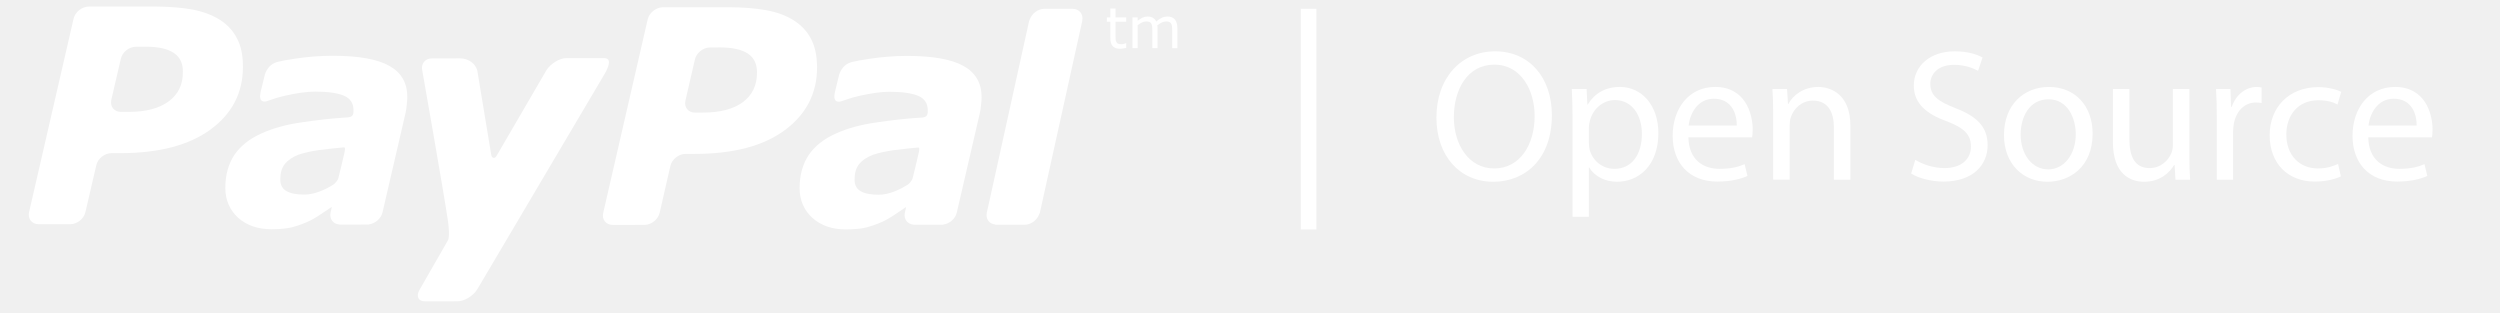
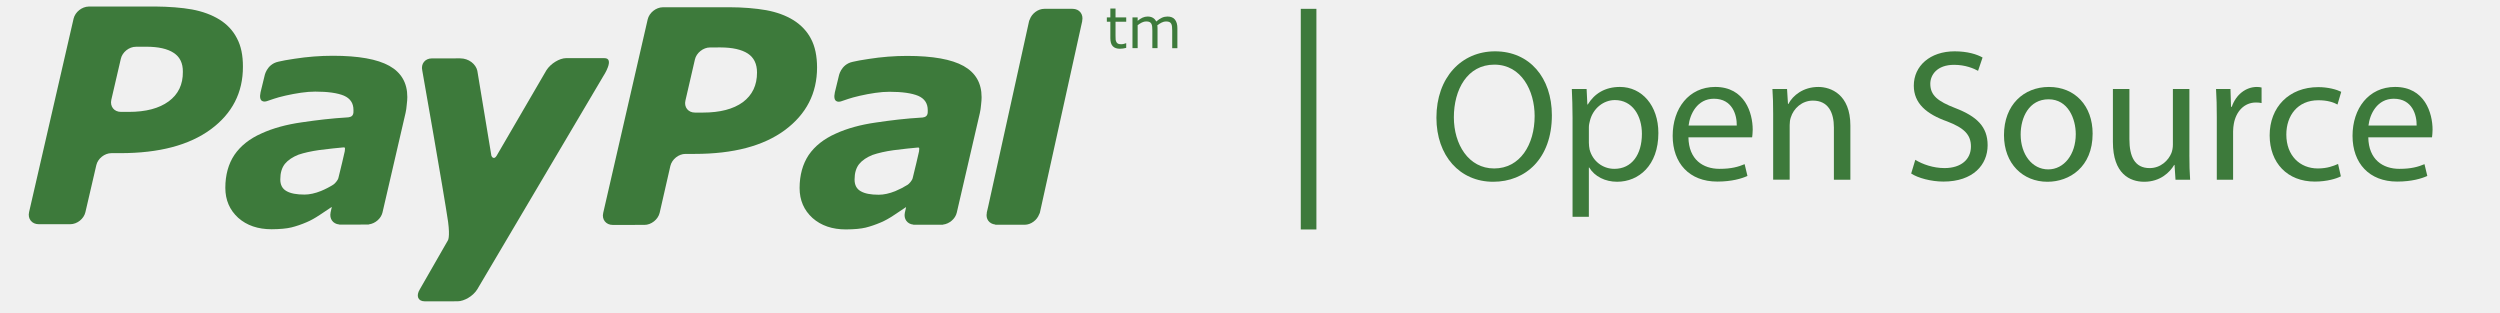
<svg xmlns="http://www.w3.org/2000/svg" version="1.1" id="Layer_1" x="0px" y="0px" width="160px" height="20px" viewBox="0 0 160 20" enable-background="new 0 0 160 20" xml:space="preserve">
  <g>
-     <path fill="#FFFFFF" d="M61.671,4.224c-0.769-0.429-1.971-0.646-3.616-0.646c-0.813,0-1.63,0.065-2.452,0.193   c-0.602,0.092-0.664,0.107-1.038,0.188c-0.77,0.168-0.888,0.938-0.888,0.938L53.43,5.914c-0.141,0.65,0.229,0.624,0.395,0.573   c0.336-0.102,0.519-0.202,1.204-0.358c0.655-0.148,1.347-0.259,1.9-0.255c0.81,0,1.426,0.089,1.835,0.259   c0.41,0.179,0.612,0.483,0.612,0.918c0.002,0.103,0.004,0.201-0.033,0.286c-0.034,0.08-0.099,0.157-0.292,0.183   c-1.156,0.069-1.986,0.174-2.985,0.32c-0.986,0.139-1.849,0.377-2.57,0.707c-0.769,0.341-1.344,0.797-1.741,1.375   c-0.385,0.581-0.579,1.285-0.581,2.113c0,0.783,0.282,1.421,0.827,1.917c0.551,0.489,1.268,0.731,2.135,0.731   c0.541-0.004,0.965-0.043,1.269-0.117c0.302-0.076,0.629-0.186,0.976-0.334c0.259-0.109,0.539-0.267,0.833-0.463   c0.296-0.196,0.5-0.338,0.762-0.509l0.011,0.017l-0.074,0.326c0,0.002-0.004,0.004-0.004,0.008l0.001,0.006   c-0.084,0.394,0.152,0.719,0.541,0.758l0.005,0.007h0.034l0.001,0.002c0.259,0,1.144-0.001,1.558-0.002h0.289   c0.019,0,0.021-0.006,0.028-0.01c0.397-0.049,0.777-0.372,0.867-0.761l1.478-6.379c0.034-0.15,0.061-0.324,0.077-0.523   c0.019-0.202,0.04-0.367,0.034-0.487C62.824,5.32,62.437,4.653,61.671,4.224z M58.089,11.825c-0.251,0.157-0.517,0.294-0.794,0.409   c-0.374,0.149-0.729,0.229-1.056,0.229c-0.504,0-0.889-0.071-1.151-0.224c-0.262-0.146-0.399-0.396-0.395-0.754   c0-0.414,0.096-0.736,0.294-0.989c0.199-0.243,0.496-0.438,0.863-0.583c0.366-0.125,0.815-0.227,1.335-0.3   c0.461-0.058,1.374-0.163,1.49-0.164c0.116-0.001,0.194-0.066,0.142,0.245c-0.022,0.136-0.286,1.217-0.406,1.708   C58.375,11.555,58.179,11.77,58.089,11.825z" />
-     <path fill="#FFFFFF" d="M36.242,3.72c-0.433,0-1.002,0.351-1.271,0.775c0,0-2.9,4.972-3.185,5.469   c-0.155,0.267-0.312,0.097-0.338-0.002c-0.021-0.121-0.899-5.434-0.899-5.434C30.45,4.1,30.004,3.733,29.445,3.735l-1.809,0.003   c-0.436,0-0.708,0.349-0.611,0.771c0,0,1.382,7.836,1.652,9.681c0.134,1.018-0.014,1.199-0.014,1.199l-1.793,3.125   c-0.262,0.424-0.119,0.771,0.315,0.771l2.096-0.002c0.434,0,1.009-0.345,1.267-0.771L38.61,4.876c0,0,0.772-1.165,0.061-1.155   C38.187,3.727,36.242,3.72,36.242,3.72" />
-     <path fill="#FFFFFF" d="M10.791,6.491c-0.61,0.446-1.455,0.67-2.553,0.67H7.741c-0.437,0-0.713-0.347-0.617-0.773l0.609-2.625   C7.826,3.34,8.262,2.989,8.7,2.993L9.362,2.99c0.773,0,1.362,0.132,1.758,0.396c0.391,0.256,0.59,0.661,0.583,1.206   C11.715,5.409,11.404,6.044,10.791,6.491 M15.161,2.445c-0.251-0.49-0.629-0.889-1.11-1.19c-0.5-0.308-1.08-0.521-1.757-0.649   c-0.681-0.122-1.477-0.181-2.389-0.19L5.681,0.419c-0.439,0.006-0.87,0.35-0.971,0.772L1.861,13.575   c-0.099,0.424,0.176,0.774,0.613,0.774h2.024c0.438,0,0.871-0.343,0.969-0.774l0.698-3.007C6.259,10.15,6.692,9.802,7.13,9.802   h0.579c2.476-0.002,4.395-0.509,5.775-1.521c1.377-1.012,2.067-2.353,2.063-4.01C15.55,3.541,15.424,2.932,15.161,2.445" />
-     <path fill="#FFFFFF" d="M47.538,6.542c-0.606,0.441-1.457,0.663-2.553,0.663h-0.504c-0.435,0.005-0.716-0.348-0.613-0.771   l0.607-2.629c0.091-0.416,0.533-0.77,0.962-0.767l0.665-0.003c0.776,0.003,1.358,0.133,1.759,0.392   c0.395,0.261,0.586,0.667,0.588,1.207C48.452,5.457,48.147,6.09,47.538,6.542 M51.906,2.49c-0.252-0.491-0.633-0.886-1.115-1.193   c-0.493-0.307-1.08-0.521-1.759-0.646c-0.671-0.118-1.471-0.186-2.381-0.188l-4.234,0.002c-0.437,0.008-0.864,0.351-0.964,0.772   l-2.847,12.388c-0.104,0.422,0.179,0.771,0.608,0.77l2.031-0.002c0.431,0.002,0.87-0.346,0.972-0.768l0.687-3.006   c0.097-0.422,0.534-0.774,0.973-0.769h0.577c2.479,0,4.401-0.508,5.776-1.522c1.373-1.019,2.062-2.354,2.062-4.017   C52.288,3.586,52.164,2.975,51.906,2.49" />
-     <path fill="#FFFFFF" d="M24.917,4.214c-0.769-0.429-1.97-0.645-3.615-0.645c-0.813,0-1.631,0.064-2.452,0.191   c-0.603,0.092-0.664,0.107-1.038,0.189c-0.77,0.168-0.888,0.938-0.888,0.938l-0.248,1.017c-0.14,0.65,0.231,0.623,0.396,0.572   c0.335-0.102,0.518-0.202,1.204-0.358c0.654-0.147,1.347-0.258,1.898-0.255c0.811,0,1.426,0.088,1.836,0.259   c0.41,0.179,0.612,0.483,0.612,0.918c0.003,0.104,0.004,0.202-0.032,0.286c-0.034,0.081-0.099,0.157-0.293,0.183   c-1.155,0.07-1.984,0.175-2.985,0.32c-0.986,0.139-1.849,0.378-2.569,0.707c-0.77,0.34-1.343,0.797-1.74,1.375   c-0.387,0.581-0.581,1.284-0.582,2.112c0,0.783,0.282,1.422,0.825,1.918c0.552,0.49,1.268,0.731,2.135,0.731   c0.542-0.004,0.966-0.044,1.271-0.118c0.301-0.076,0.629-0.184,0.975-0.334c0.259-0.109,0.538-0.265,0.833-0.462   c0.295-0.196,0.5-0.337,0.764-0.509l0.008,0.018l-0.074,0.323c0,0.004-0.004,0.007-0.004,0.011l0.003,0.004   c-0.084,0.395,0.151,0.721,0.54,0.759l0.004,0.008h0.034l0.001,0.002c0.259,0,1.145-0.001,1.558-0.002h0.289   c0.019,0,0.022-0.007,0.028-0.013c0.398-0.049,0.777-0.371,0.868-0.758l1.478-6.38c0.033-0.149,0.061-0.323,0.075-0.521   c0.02-0.203,0.041-0.368,0.036-0.488C26.071,5.311,25.683,4.643,24.917,4.214z M21.335,11.814c-0.251,0.16-0.516,0.295-0.794,0.41   c-0.374,0.149-0.729,0.229-1.056,0.229c-0.502,0-0.889-0.071-1.151-0.224c-0.261-0.146-0.399-0.396-0.395-0.754   c0-0.414,0.097-0.736,0.295-0.989c0.2-0.243,0.495-0.438,0.862-0.584c0.367-0.125,0.818-0.225,1.335-0.299   c0.461-0.058,1.375-0.163,1.491-0.164c0.116-0.001,0.194-0.066,0.142,0.245c-0.022,0.135-0.286,1.218-0.407,1.708   C21.62,11.545,21.424,11.759,21.335,11.814z" />
+     <path fill="#3D7A3B" d="M61.671,4.224c-0.769-0.429-1.971-0.646-3.616-0.646c-0.813,0-1.63,0.065-2.452,0.193   c-0.602,0.092-0.664,0.107-1.038,0.188c-0.77,0.168-0.888,0.938-0.888,0.938L53.43,5.914c-0.141,0.65,0.229,0.624,0.395,0.573   c0.336-0.102,0.519-0.202,1.204-0.358c0.655-0.148,1.347-0.259,1.9-0.255c0.81,0,1.426,0.089,1.835,0.259   c0.41,0.179,0.612,0.483,0.612,0.918c0.002,0.103,0.004,0.201-0.033,0.286c-0.034,0.08-0.099,0.157-0.292,0.183   c-1.156,0.069-1.986,0.174-2.985,0.32c-0.986,0.139-1.849,0.377-2.57,0.707c-0.769,0.341-1.344,0.797-1.741,1.375   c-0.385,0.581-0.579,1.285-0.581,2.113c0,0.783,0.282,1.421,0.827,1.917c0.551,0.489,1.268,0.731,2.135,0.731   c0.541-0.004,0.965-0.043,1.269-0.117c0.302-0.076,0.629-0.186,0.976-0.334c0.259-0.109,0.539-0.267,0.833-0.463   c0.296-0.196,0.5-0.338,0.762-0.509l0.011,0.017l-0.074,0.326c0,0.002-0.004,0.004-0.004,0.008l0.001,0.006   c-0.084,0.394,0.152,0.719,0.541,0.758l0.005,0.007h0.034l0.001,0.002c0.259,0,1.144-0.001,1.558-0.002h0.289   c0.019,0,0.021-0.006,0.028-0.01c0.397-0.049,0.777-0.372,0.867-0.761l1.478-6.379c0.034-0.15,0.061-0.324,0.077-0.523   c0.019-0.202,0.04-0.367,0.034-0.487C62.824,5.32,62.437,4.653,61.671,4.224z M58.089,11.825c-0.251,0.157-0.517,0.294-0.794,0.409   c-0.374,0.149-0.729,0.229-1.056,0.229c-0.504,0-0.889-0.071-1.151-0.224c-0.262-0.146-0.399-0.396-0.395-0.754   c0-0.414,0.096-0.736,0.294-0.989c0.199-0.243,0.496-0.438,0.863-0.583c0.366-0.125,0.815-0.227,1.335-0.3   c0.461-0.058,1.374-0.163,1.49-0.164c0.116-0.001,0.194-0.066,0.142,0.245c-0.022,0.136-0.286,1.217-0.406,1.708   C58.375,11.555,58.179,11.77,58.089,11.825z" />
+     <path fill="#3D7A3B" d="M36.242,3.72c-0.433,0-1.002,0.351-1.271,0.775c0,0-2.9,4.972-3.185,5.469   c-0.155,0.267-0.312,0.097-0.338-0.002c-0.021-0.121-0.899-5.434-0.899-5.434C30.45,4.1,30.004,3.733,29.445,3.735l-1.809,0.003   c-0.436,0-0.708,0.349-0.611,0.771c0,0,1.382,7.836,1.652,9.681c0.134,1.018-0.014,1.199-0.014,1.199l-1.793,3.125   c-0.262,0.424-0.119,0.771,0.315,0.771l2.096-0.002c0.434,0,1.009-0.345,1.267-0.771L38.61,4.876c0,0,0.772-1.165,0.061-1.155   C38.187,3.727,36.242,3.72,36.242,3.72" />
+     <path fill="#3D7A3B" d="M10.791,6.491c-0.61,0.446-1.455,0.67-2.553,0.67H7.741c-0.437,0-0.713-0.347-0.617-0.773l0.609-2.625   C7.826,3.34,8.262,2.989,8.7,2.993L9.362,2.99c0.773,0,1.362,0.132,1.758,0.396c0.391,0.256,0.59,0.661,0.583,1.206   C11.715,5.409,11.404,6.044,10.791,6.491 M15.161,2.445c-0.251-0.49-0.629-0.889-1.11-1.19c-0.5-0.308-1.08-0.521-1.757-0.649   c-0.681-0.122-1.477-0.181-2.389-0.19L5.681,0.419c-0.439,0.006-0.87,0.35-0.971,0.772L1.861,13.575   c-0.099,0.424,0.176,0.774,0.613,0.774h2.024c0.438,0,0.871-0.343,0.969-0.774l0.698-3.007C6.259,10.15,6.692,9.802,7.13,9.802   h0.579c2.476-0.002,4.395-0.509,5.775-1.521c1.377-1.012,2.067-2.353,2.063-4.01C15.55,3.541,15.424,2.932,15.161,2.445" />
+     <path fill="#3D7A3B" d="M47.538,6.542c-0.606,0.441-1.457,0.663-2.553,0.663h-0.504c-0.435,0.005-0.716-0.348-0.613-0.771   l0.607-2.629c0.091-0.416,0.533-0.77,0.962-0.767l0.665-0.003c0.776,0.003,1.358,0.133,1.759,0.392   c0.395,0.261,0.586,0.667,0.588,1.207C48.452,5.457,48.147,6.09,47.538,6.542 M51.906,2.49c-0.252-0.491-0.633-0.886-1.115-1.193   c-0.493-0.307-1.08-0.521-1.759-0.646c-0.671-0.118-1.471-0.186-2.381-0.188l-4.234,0.002c-0.437,0.008-0.864,0.351-0.964,0.772   l-2.847,12.388c-0.104,0.422,0.179,0.771,0.608,0.77l2.031-0.002c0.431,0.002,0.87-0.346,0.972-0.768l0.687-3.006   c0.097-0.422,0.534-0.774,0.973-0.769h0.577c2.479,0,4.401-0.508,5.776-1.522c1.373-1.019,2.062-2.354,2.062-4.017   C52.288,3.586,52.164,2.975,51.906,2.49" />
+     <path fill="#3D7A3B" d="M24.917,4.214c-0.769-0.429-1.97-0.645-3.615-0.645c-0.813,0-1.631,0.064-2.452,0.191   c-0.603,0.092-0.664,0.107-1.038,0.189c-0.77,0.168-0.888,0.938-0.888,0.938l-0.248,1.017c-0.14,0.65,0.231,0.623,0.396,0.572   c0.335-0.102,0.518-0.202,1.204-0.358c0.654-0.147,1.347-0.258,1.898-0.255c0.811,0,1.426,0.088,1.836,0.259   c0.41,0.179,0.612,0.483,0.612,0.918c0.003,0.104,0.004,0.202-0.032,0.286c-0.034,0.081-0.099,0.157-0.293,0.183   c-1.155,0.07-1.984,0.175-2.985,0.32c-0.986,0.139-1.849,0.378-2.569,0.707c-0.77,0.34-1.343,0.797-1.74,1.375   c-0.387,0.581-0.581,1.284-0.582,2.112c0,0.783,0.282,1.422,0.825,1.918c0.552,0.49,1.268,0.731,2.135,0.731   c0.542-0.004,0.966-0.044,1.271-0.118c0.301-0.076,0.629-0.184,0.975-0.334c0.259-0.109,0.538-0.265,0.833-0.462   c0.295-0.196,0.5-0.337,0.764-0.509l0.008,0.018l-0.074,0.323c0,0.004-0.004,0.007-0.004,0.011l0.003,0.004   c-0.084,0.395,0.151,0.721,0.54,0.759l0.004,0.008h0.034l0.001,0.002c0.259,0,1.145-0.001,1.558-0.002h0.289   c0.019,0,0.022-0.007,0.028-0.013c0.398-0.049,0.777-0.371,0.868-0.758l1.478-6.38c0.033-0.149,0.061-0.323,0.075-0.521   c0.02-0.203,0.041-0.368,0.036-0.488C26.071,5.311,25.683,4.643,24.917,4.214z M21.335,11.814c-0.251,0.16-0.516,0.295-0.794,0.41   c-0.374,0.149-0.729,0.229-1.056,0.229c-0.502,0-0.889-0.071-1.151-0.224c-0.261-0.146-0.399-0.396-0.395-0.754   c0-0.414,0.097-0.736,0.295-0.989c0.2-0.243,0.495-0.438,0.862-0.584c0.367-0.125,0.818-0.225,1.335-0.299   c0.461-0.058,1.375-0.163,1.491-0.164c0.116-0.001,0.194-0.066,0.142,0.245c-0.022,0.135-0.286,1.218-0.407,1.708   C21.62,11.545,21.424,11.759,21.335,11.814z" />
    <g>
      <g>
-         <path fill="#FFFFFF" d="M68.648,0.565h-1.811c-0.001,0-0.001,0-0.002,0h-0.001c-0.401,0-0.798,0.3-0.931,0.686     c-0.011,0.029-0.031,0.055-0.038,0.084c0,0-0.045,0.206-0.123,0.558l-2.5,11.333c-0.048,0.211-0.08,0.348-0.09,0.387l0.005,0.007     c-0.085,0.39,0.151,0.706,0.533,0.748l0.012,0.016h1.879c0.395,0,0.787-0.293,0.926-0.67c0.013-0.034,0.037-0.063,0.045-0.101     l2.713-12.277L69.26,1.334C69.352,0.914,69.082,0.565,68.648,0.565z" />
+         <path fill="#3D7A3B" d="M68.648,0.565h-1.811c-0.001,0-0.001,0-0.002,0h-0.001c-0.401,0-0.798,0.3-0.931,0.686     c-0.011,0.029-0.031,0.055-0.038,0.084c0,0-0.045,0.206-0.123,0.558l-2.5,11.333c-0.048,0.211-0.08,0.348-0.09,0.387l0.005,0.007     c-0.085,0.39,0.151,0.706,0.533,0.748l0.012,0.016h1.879c0.395,0,0.787-0.293,0.926-0.67c0.013-0.034,0.037-0.063,0.045-0.101     l2.713-12.277L69.26,1.334C69.352,0.914,69.082,0.565,68.648,0.565z" />
      </g>
    </g>
    <g>
-       <path fill="#FFFFFF" d="M72.077,3.064c-0.062,0.017-0.128,0.03-0.203,0.041c-0.073,0.01-0.14,0.016-0.196,0.016    c-0.202,0-0.354-0.054-0.459-0.162c-0.105-0.108-0.157-0.282-0.157-0.521V1.391h-0.224V1.112h0.224V0.546h0.332v0.566h0.684v0.279    h-0.684v0.898c0,0.103,0.003,0.184,0.007,0.242c0.005,0.058,0.022,0.113,0.05,0.163c0.025,0.047,0.061,0.082,0.106,0.103    c0.046,0.022,0.115,0.033,0.208,0.033c0.054,0,0.11-0.008,0.17-0.024c0.058-0.016,0.101-0.029,0.126-0.04h0.017L72.077,3.064    L72.077,3.064z" />
-       <path fill="#FFFFFF" d="M75.353,3.083h-0.332V1.96c0-0.084-0.003-0.166-0.011-0.245c-0.007-0.079-0.024-0.142-0.049-0.189    c-0.026-0.05-0.065-0.088-0.115-0.114c-0.051-0.026-0.124-0.039-0.219-0.039c-0.093,0-0.186,0.022-0.279,0.069    c-0.093,0.046-0.185,0.105-0.279,0.177c0.004,0.027,0.007,0.059,0.01,0.095c0.002,0.036,0.003,0.071,0.003,0.106v1.261H73.75V1.96    c0-0.087-0.005-0.169-0.011-0.248c-0.008-0.079-0.025-0.141-0.049-0.188c-0.028-0.051-0.065-0.089-0.117-0.114    c-0.05-0.026-0.124-0.038-0.218-0.038c-0.091,0-0.181,0.022-0.273,0.067C72.991,1.485,72.9,1.542,72.81,1.611v1.471h-0.332v-1.97    h0.332v0.219c0.104-0.086,0.207-0.153,0.309-0.201c0.104-0.048,0.212-0.072,0.329-0.072c0.133,0,0.249,0.028,0.341,0.084    c0.094,0.057,0.163,0.135,0.209,0.235c0.134-0.113,0.256-0.194,0.367-0.244c0.11-0.05,0.229-0.075,0.354-0.075    c0.216,0,0.375,0.066,0.479,0.197c0.103,0.131,0.155,0.314,0.155,0.549V3.083z" />
+       <path fill="#3D7A3B" d="M72.077,3.064c-0.062,0.017-0.128,0.03-0.203,0.041c-0.073,0.01-0.14,0.016-0.196,0.016    c-0.202,0-0.354-0.054-0.459-0.162c-0.105-0.108-0.157-0.282-0.157-0.521V1.391h-0.224V1.112h0.224V0.546h0.332v0.566h0.684v0.279    h-0.684v0.898c0,0.103,0.003,0.184,0.007,0.242c0.005,0.058,0.022,0.113,0.05,0.163c0.025,0.047,0.061,0.082,0.106,0.103    c0.046,0.022,0.115,0.033,0.208,0.033c0.054,0,0.11-0.008,0.17-0.024c0.058-0.016,0.101-0.029,0.126-0.04h0.017L72.077,3.064    L72.077,3.064z" />
+       <path fill="#3D7A3B" d="M75.353,3.083h-0.332V1.96c0-0.084-0.003-0.166-0.011-0.245c-0.007-0.079-0.024-0.142-0.049-0.189    c-0.026-0.05-0.065-0.088-0.115-0.114c-0.051-0.026-0.124-0.039-0.219-0.039c-0.093,0-0.186,0.022-0.279,0.069    c-0.093,0.046-0.185,0.105-0.279,0.177c0.004,0.027,0.007,0.059,0.01,0.095c0.002,0.036,0.003,0.071,0.003,0.106v1.261H73.75V1.96    c0-0.087-0.005-0.169-0.011-0.248c-0.008-0.079-0.025-0.141-0.049-0.188c-0.028-0.051-0.065-0.089-0.117-0.114    c-0.05-0.026-0.124-0.038-0.218-0.038c-0.091,0-0.181,0.022-0.273,0.067C72.991,1.485,72.9,1.542,72.81,1.611v1.471h-0.332v-1.97    h0.332v0.219c0.104-0.086,0.207-0.153,0.309-0.201c0.104-0.048,0.212-0.072,0.329-0.072c0.133,0,0.249,0.028,0.341,0.084    c0.094,0.057,0.163,0.135,0.209,0.235c0.134-0.113,0.256-0.194,0.367-0.244c0.11-0.05,0.229-0.075,0.354-0.075    c0.216,0,0.375,0.066,0.479,0.197c0.103,0.131,0.155,0.314,0.155,0.549V3.083z" />
    </g>
  </g>
-   <line fill="none" stroke="#FFFFFF" stroke-miterlimit="10" x1="83.75" y1="0.565" x2="83.75" y2="14.686" />
+   <line fill="none" stroke="#3D7A3B" stroke-miterlimit="10" x1="83.75" y1="0.565" x2="83.75" y2="14.686" />
  <g enable-background="new    ">
-     <path fill="#FFFFFF" d="M99.32,7.375c0,2.782-1.691,4.258-3.754,4.258c-2.135,0-3.635-1.655-3.635-4.102   c0-2.566,1.596-4.246,3.754-4.246C97.893,3.285,99.32,4.977,99.32,7.375z M93.047,7.507c0,1.728,0.936,3.274,2.579,3.274   c1.655,0,2.591-1.523,2.591-3.358c0-1.606-0.84-3.286-2.579-3.286C93.91,4.137,93.047,5.732,93.047,7.507z" />
-     <path fill="#FFFFFF" d="M100.644,7.591c0-0.743-0.024-1.343-0.048-1.895h0.947l0.048,0.995h0.024   c0.432-0.707,1.115-1.127,2.062-1.127c1.403,0,2.459,1.188,2.459,2.95c0,2.087-1.271,3.118-2.639,3.118   c-0.768,0-1.439-0.336-1.787-0.911h-0.023v3.154h-1.044V7.591z M101.688,9.139c0,0.155,0.023,0.3,0.047,0.432   c0.192,0.731,0.828,1.235,1.584,1.235c1.115,0,1.763-0.912,1.763-2.243c0-1.163-0.611-2.159-1.728-2.159   c-0.719,0-1.391,0.517-1.595,1.308c-0.036,0.132-0.071,0.288-0.071,0.432V9.139z" />
-     <path fill="#FFFFFF" d="M108.059,8.79c0.024,1.428,0.936,2.016,1.991,2.016c0.755,0,1.212-0.132,1.606-0.3l0.181,0.755   c-0.372,0.168-1.007,0.36-1.931,0.36c-1.787,0-2.855-1.176-2.855-2.927s1.032-3.13,2.723-3.13c1.896,0,2.399,1.667,2.399,2.734   c0,0.216-0.024,0.384-0.036,0.491H108.059z M111.153,8.035c0.012-0.672-0.276-1.716-1.464-1.716c-1.066,0-1.535,0.984-1.619,1.716   H111.153z" />
-     <path fill="#FFFFFF" d="M113.482,7.268c0-0.6-0.012-1.092-0.047-1.571h0.936l0.06,0.959h0.024c0.287-0.552,0.959-1.091,1.918-1.091   c0.804,0,2.051,0.479,2.051,2.471v3.466h-1.055V8.155c0-0.936-0.348-1.716-1.344-1.716c-0.695,0-1.235,0.492-1.415,1.08   c-0.048,0.132-0.071,0.312-0.071,0.491v3.49h-1.057V7.268z" />
-     <path fill="#FFFFFF" d="M122.579,10.229c0.468,0.288,1.151,0.528,1.871,0.528c1.067,0,1.69-0.564,1.69-1.38   c0-0.756-0.432-1.188-1.522-1.606c-1.319-0.468-2.135-1.151-2.135-2.291c0-1.26,1.043-2.195,2.614-2.195   c0.828,0,1.428,0.192,1.787,0.396l-0.288,0.852c-0.264-0.145-0.804-0.384-1.535-0.384c-1.103,0-1.522,0.659-1.522,1.211   c0,0.756,0.491,1.127,1.606,1.56c1.367,0.527,2.063,1.187,2.063,2.374c0,1.248-0.924,2.327-2.831,2.327   c-0.779,0-1.631-0.229-2.062-0.516L122.579,10.229z" />
-     <path fill="#FFFFFF" d="M133.928,8.551c0,2.146-1.486,3.082-2.891,3.082c-1.57,0-2.782-1.151-2.782-2.986   c0-1.942,1.271-3.082,2.878-3.082C132.801,5.564,133.928,6.775,133.928,8.551z M129.322,8.61c0,1.271,0.732,2.231,1.764,2.231   c1.007,0,1.763-0.948,1.763-2.255c0-0.983-0.491-2.231-1.739-2.231C129.862,6.355,129.322,7.507,129.322,8.61z" />
-     <path fill="#FFFFFF" d="M140.12,9.918c0,0.6,0.012,1.127,0.048,1.583h-0.936l-0.061-0.947h-0.023   c-0.275,0.468-0.887,1.079-1.919,1.079c-0.911,0-2.003-0.504-2.003-2.543V5.696h1.056V8.91c0,1.104,0.336,1.848,1.296,1.848   c0.707,0,1.199-0.492,1.391-0.96c0.061-0.156,0.096-0.348,0.096-0.54V5.696h1.056V9.918z" />
-     <path fill="#FFFFFF" d="M141.875,7.507c0-0.684-0.013-1.271-0.049-1.811h0.924l0.036,1.14h0.048   c0.264-0.78,0.899-1.271,1.607-1.271c0.119,0,0.203,0.012,0.3,0.036v0.995c-0.108-0.024-0.216-0.036-0.36-0.036   c-0.743,0-1.271,0.563-1.415,1.355c-0.024,0.144-0.048,0.312-0.048,0.491v3.095h-1.043V7.507z" />
-     <path fill="#FFFFFF" d="M149.816,11.285c-0.275,0.144-0.888,0.336-1.667,0.336c-1.751,0-2.891-1.188-2.891-2.963   c0-1.787,1.224-3.082,3.118-3.082c0.624,0,1.176,0.156,1.463,0.3l-0.239,0.815c-0.252-0.144-0.647-0.275-1.224-0.275   c-1.331,0-2.051,0.983-2.051,2.194c0,1.344,0.863,2.171,2.016,2.171c0.6,0,0.995-0.156,1.295-0.288L149.816,11.285z" />
-     <path fill="#FFFFFF" d="M151.57,8.79c0.024,1.428,0.936,2.016,1.991,2.016c0.755,0,1.212-0.132,1.606-0.3l0.181,0.755   c-0.372,0.168-1.007,0.36-1.931,0.36c-1.787,0-2.855-1.176-2.855-2.927s1.032-3.13,2.723-3.13c1.896,0,2.399,1.667,2.399,2.734   c0,0.216-0.024,0.384-0.036,0.491H151.57z M154.665,8.035c0.012-0.672-0.276-1.716-1.464-1.716c-1.066,0-1.535,0.984-1.619,1.716   H154.665z" />
+     <path fill="#3D7A3B" d="M99.32,7.375c0,2.782-1.691,4.258-3.754,4.258c-2.135,0-3.635-1.655-3.635-4.102   c0-2.566,1.596-4.246,3.754-4.246C97.893,3.285,99.32,4.977,99.32,7.375z M93.047,7.507c0,1.728,0.936,3.274,2.579,3.274   c1.655,0,2.591-1.523,2.591-3.358c0-1.606-0.84-3.286-2.579-3.286C93.91,4.137,93.047,5.732,93.047,7.507z" />
+     <path fill="#3D7A3B" d="M100.644,7.591c0-0.743-0.024-1.343-0.048-1.895h0.947l0.048,0.995h0.024   c0.432-0.707,1.115-1.127,2.062-1.127c1.403,0,2.459,1.188,2.459,2.95c0,2.087-1.271,3.118-2.639,3.118   c-0.768,0-1.439-0.336-1.787-0.911h-0.023v3.154h-1.044V7.591z M101.688,9.139c0,0.155,0.023,0.3,0.047,0.432   c0.192,0.731,0.828,1.235,1.584,1.235c1.115,0,1.763-0.912,1.763-2.243c0-1.163-0.611-2.159-1.728-2.159   c-0.719,0-1.391,0.517-1.595,1.308c-0.036,0.132-0.071,0.288-0.071,0.432V9.139z" />
+     <path fill="#3D7A3B" d="M108.059,8.79c0.024,1.428,0.936,2.016,1.991,2.016c0.755,0,1.212-0.132,1.606-0.3l0.181,0.755   c-0.372,0.168-1.007,0.36-1.931,0.36c-1.787,0-2.855-1.176-2.855-2.927s1.032-3.13,2.723-3.13c1.896,0,2.399,1.667,2.399,2.734   c0,0.216-0.024,0.384-0.036,0.491H108.059z M111.153,8.035c0.012-0.672-0.276-1.716-1.464-1.716c-1.066,0-1.535,0.984-1.619,1.716   H111.153z" />
+     <path fill="#3D7A3B" d="M113.482,7.268c0-0.6-0.012-1.092-0.047-1.571h0.936l0.06,0.959h0.024c0.287-0.552,0.959-1.091,1.918-1.091   c0.804,0,2.051,0.479,2.051,2.471v3.466h-1.055V8.155c0-0.936-0.348-1.716-1.344-1.716c-0.695,0-1.235,0.492-1.415,1.08   c-0.048,0.132-0.071,0.312-0.071,0.491v3.49h-1.057V7.268z" />
+     <path fill="#3D7A3B" d="M122.579,10.229c0.468,0.288,1.151,0.528,1.871,0.528c1.067,0,1.69-0.564,1.69-1.38   c0-0.756-0.432-1.188-1.522-1.606c-1.319-0.468-2.135-1.151-2.135-2.291c0-1.26,1.043-2.195,2.614-2.195   c0.828,0,1.428,0.192,1.787,0.396l-0.288,0.852c-0.264-0.145-0.804-0.384-1.535-0.384c-1.103,0-1.522,0.659-1.522,1.211   c0,0.756,0.491,1.127,1.606,1.56c1.367,0.527,2.063,1.187,2.063,2.374c0,1.248-0.924,2.327-2.831,2.327   c-0.779,0-1.631-0.229-2.062-0.516L122.579,10.229z" />
+     <path fill="#3D7A3B" d="M133.928,8.551c0,2.146-1.486,3.082-2.891,3.082c-1.57,0-2.782-1.151-2.782-2.986   c0-1.942,1.271-3.082,2.878-3.082C132.801,5.564,133.928,6.775,133.928,8.551z M129.322,8.61c0,1.271,0.732,2.231,1.764,2.231   c1.007,0,1.763-0.948,1.763-2.255c0-0.983-0.491-2.231-1.739-2.231C129.862,6.355,129.322,7.507,129.322,8.61z" />
+     <path fill="#3D7A3B" d="M140.12,9.918c0,0.6,0.012,1.127,0.048,1.583h-0.936l-0.061-0.947h-0.023   c-0.275,0.468-0.887,1.079-1.919,1.079c-0.911,0-2.003-0.504-2.003-2.543V5.696h1.056V8.91c0,1.104,0.336,1.848,1.296,1.848   c0.707,0,1.199-0.492,1.391-0.96c0.061-0.156,0.096-0.348,0.096-0.54V5.696h1.056V9.918z" />
+     <path fill="#3D7A3B" d="M141.875,7.507c0-0.684-0.013-1.271-0.049-1.811h0.924l0.036,1.14h0.048   c0.264-0.78,0.899-1.271,1.607-1.271c0.119,0,0.203,0.012,0.3,0.036v0.995c-0.108-0.024-0.216-0.036-0.36-0.036   c-0.743,0-1.271,0.563-1.415,1.355c-0.024,0.144-0.048,0.312-0.048,0.491v3.095h-1.043V7.507z" />
+     <path fill="#3D7A3B" d="M149.816,11.285c-0.275,0.144-0.888,0.336-1.667,0.336c-1.751,0-2.891-1.188-2.891-2.963   c0-1.787,1.224-3.082,3.118-3.082c0.624,0,1.176,0.156,1.463,0.3l-0.239,0.815c-0.252-0.144-0.647-0.275-1.224-0.275   c-1.331,0-2.051,0.983-2.051,2.194c0,1.344,0.863,2.171,2.016,2.171c0.6,0,0.995-0.156,1.295-0.288L149.816,11.285z" />
+     <path fill="#3D7A3B" d="M151.57,8.79c0.024,1.428,0.936,2.016,1.991,2.016c0.755,0,1.212-0.132,1.606-0.3l0.181,0.755   c-0.372,0.168-1.007,0.36-1.931,0.36c-1.787,0-2.855-1.176-2.855-2.927s1.032-3.13,2.723-3.13c1.896,0,2.399,1.667,2.399,2.734   c0,0.216-0.024,0.384-0.036,0.491H151.57z M154.665,8.035c0.012-0.672-0.276-1.716-1.464-1.716c-1.066,0-1.535,0.984-1.619,1.716   H154.665z" />
  </g>
</svg>
